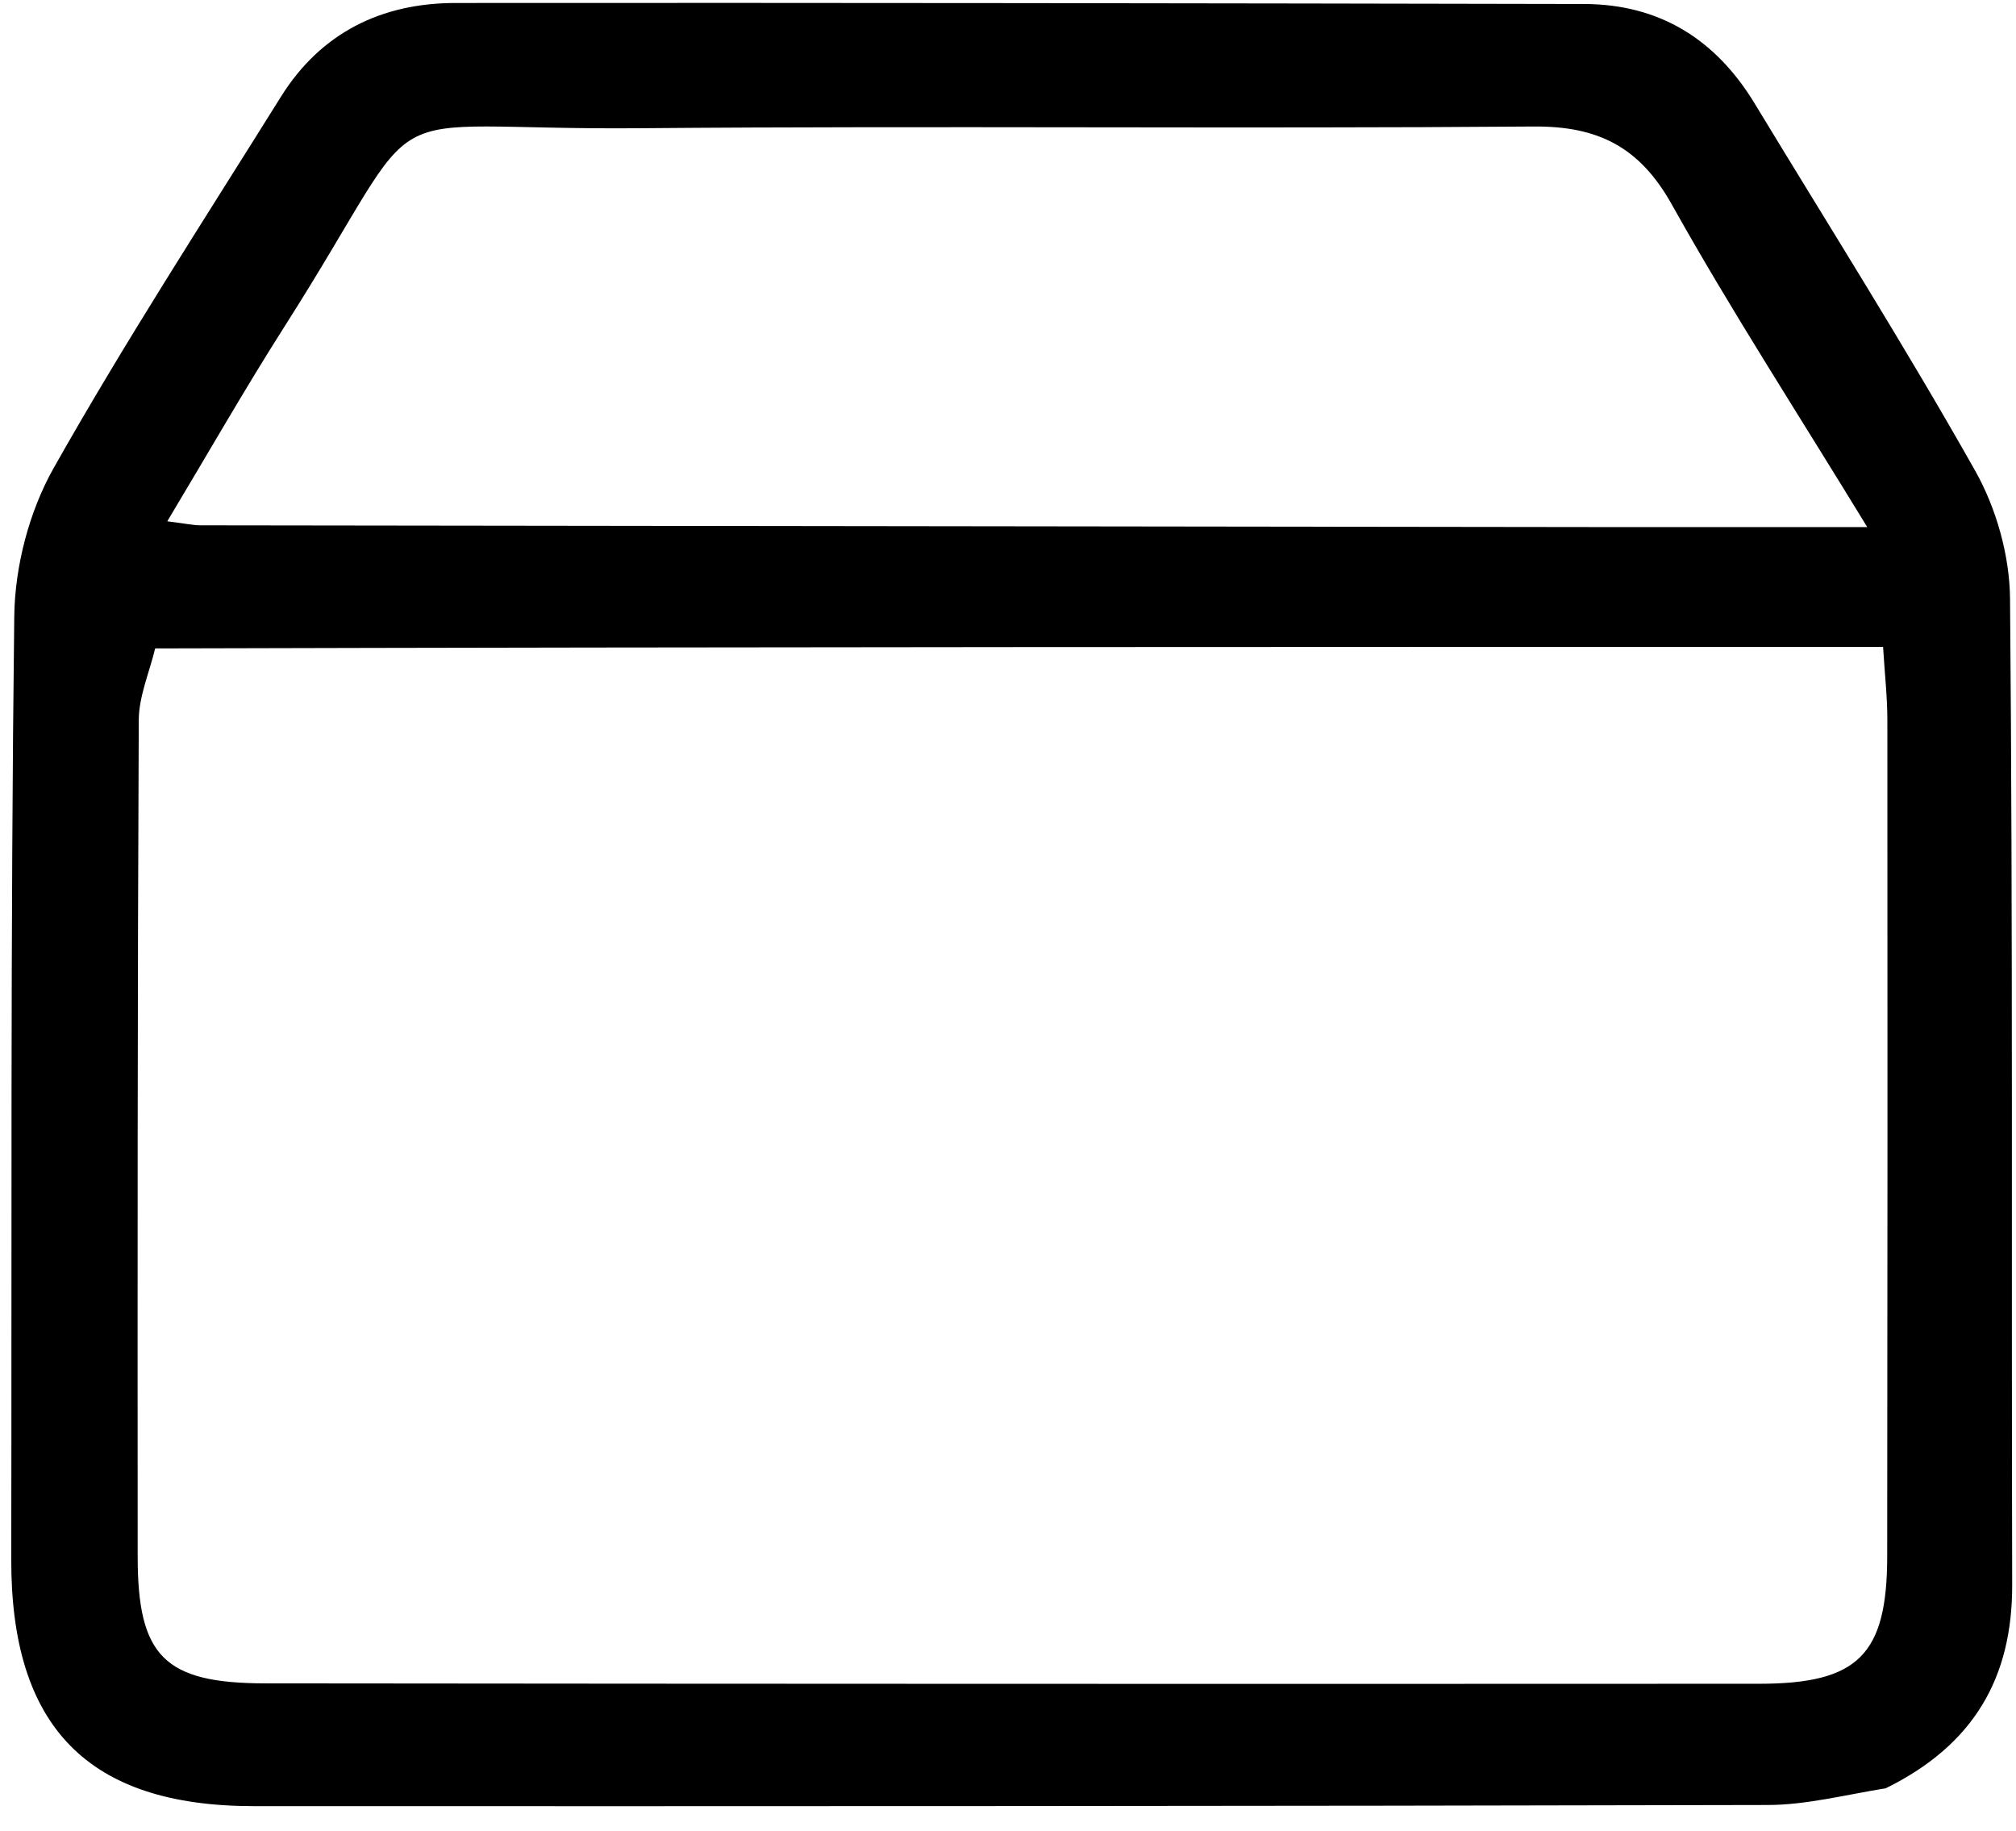
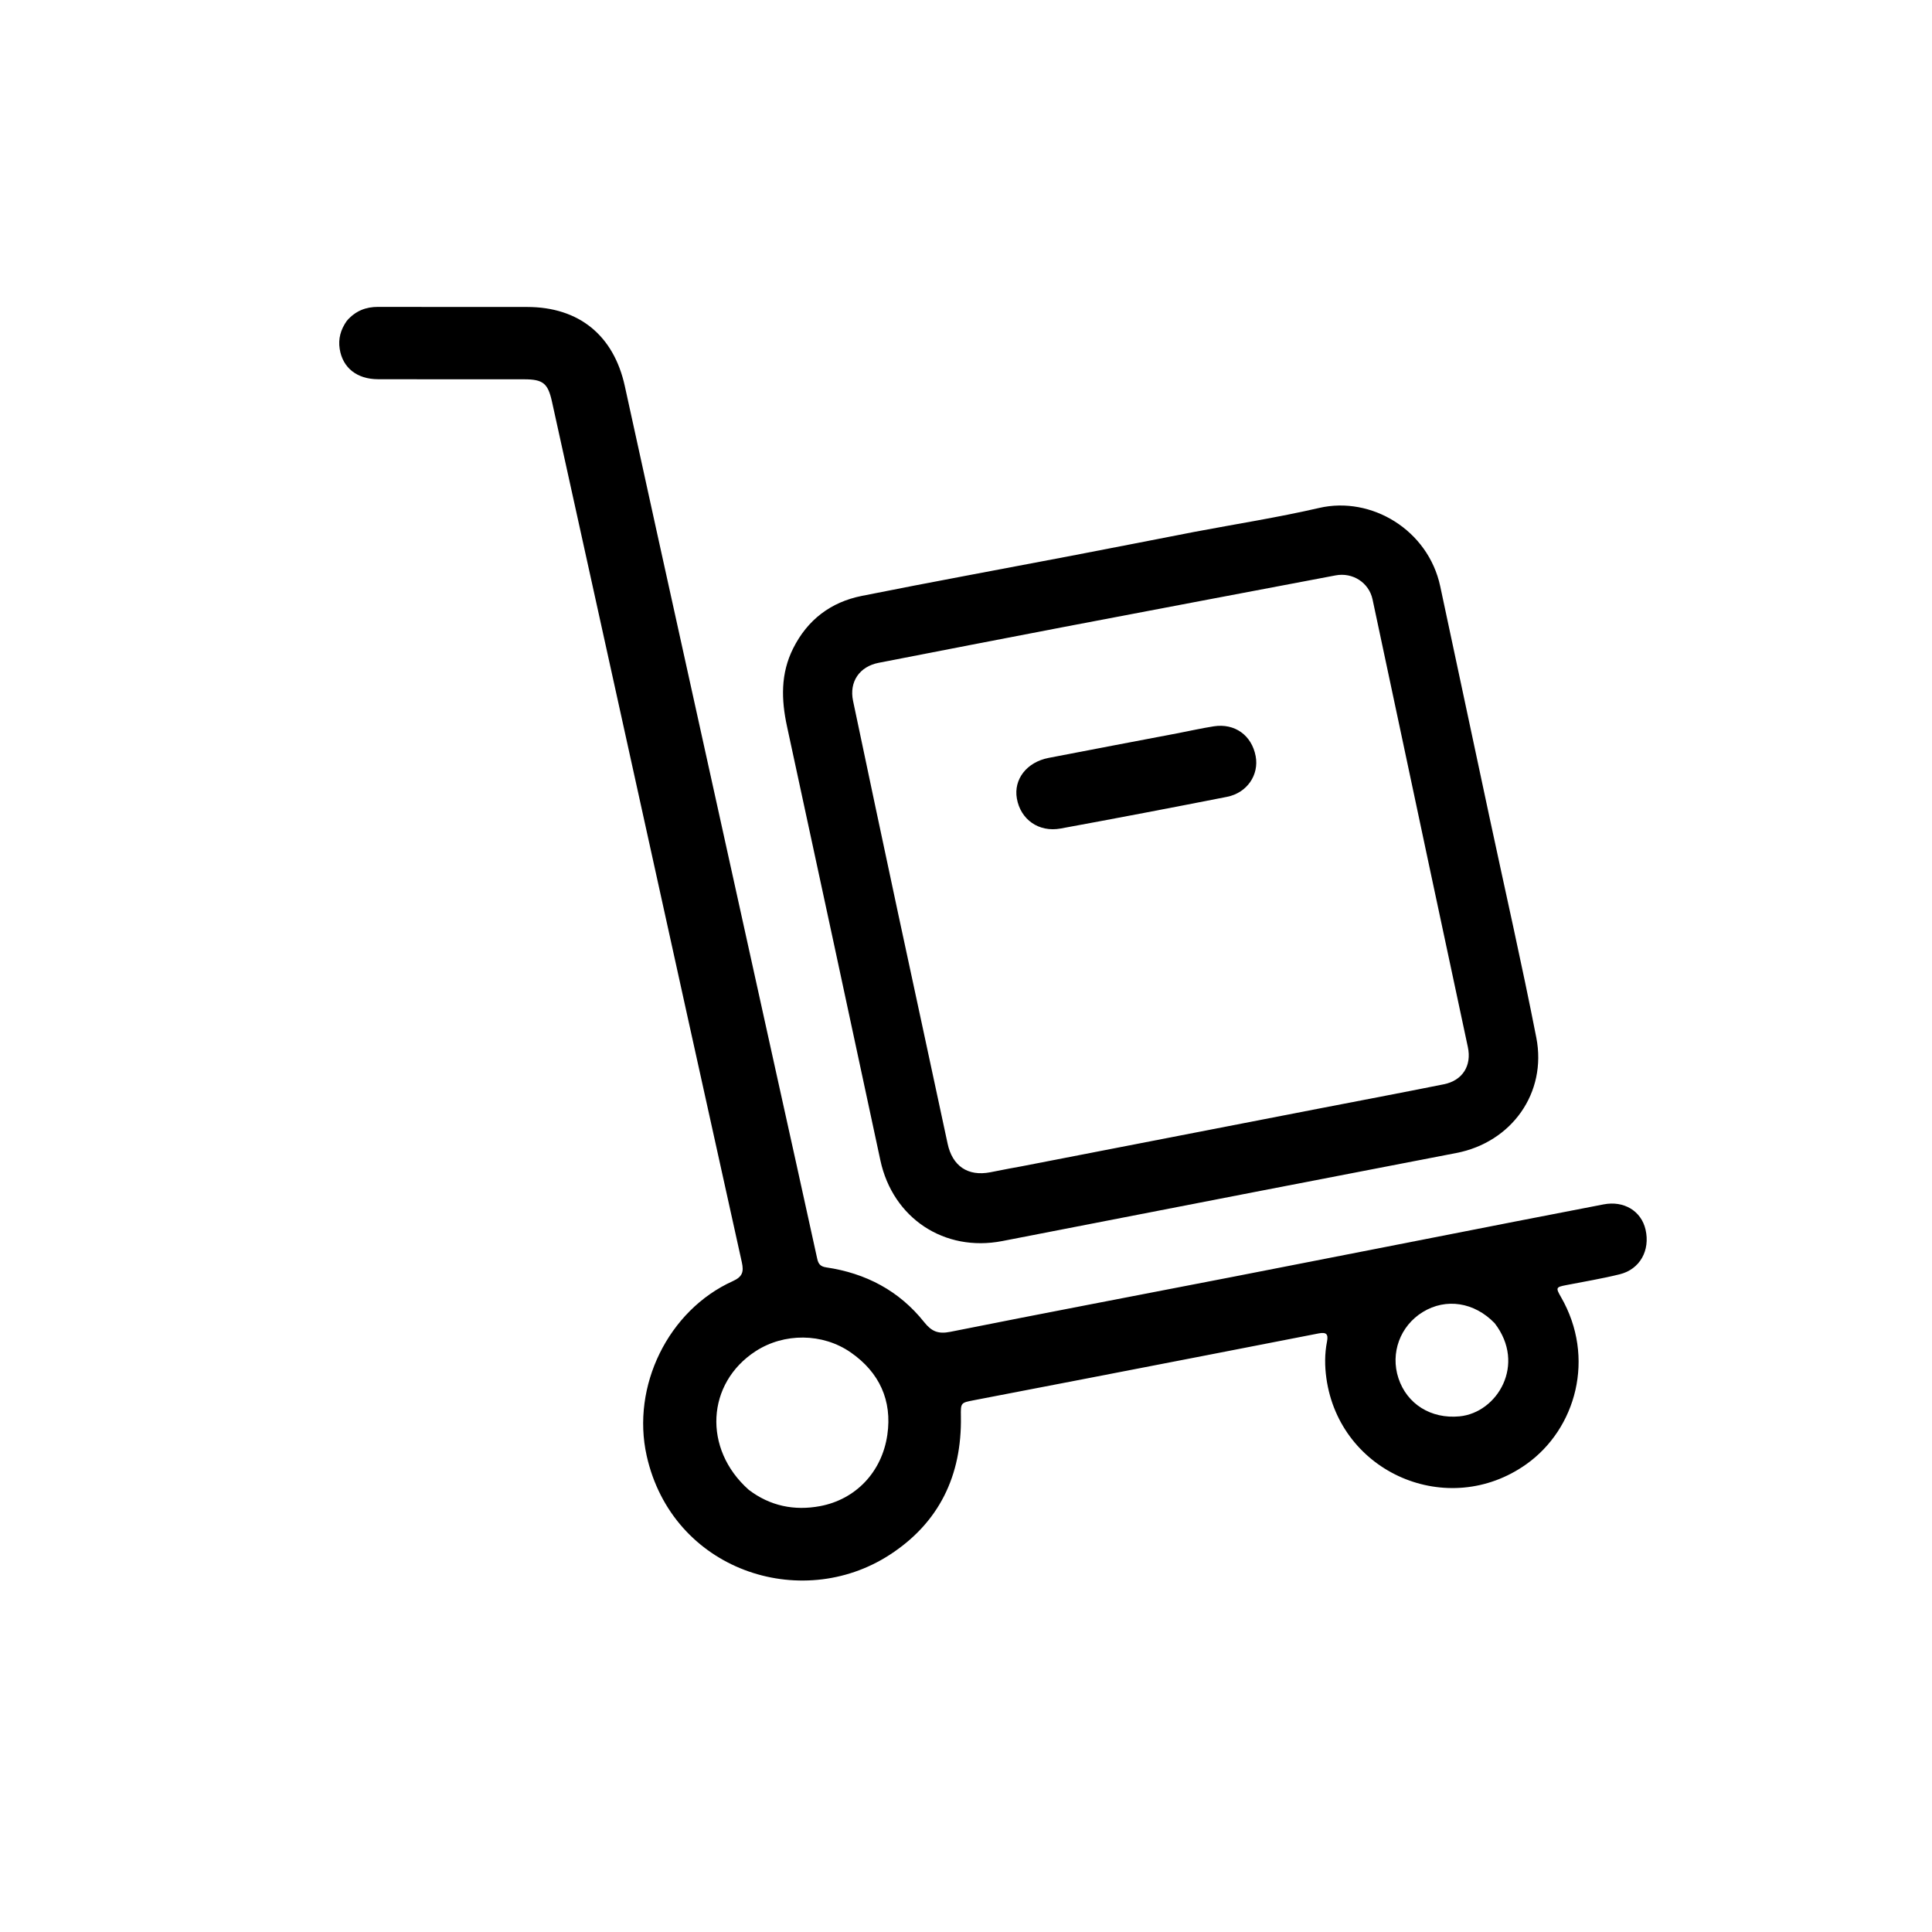
- <svg xmlns="http://www.w3.org/2000/svg" viewBox="1467 375 141 128">
-   <path fill="#000" opacity="1" stroke="none" d=" M1598.894,500.039   C1595.908,500.533 1593.289,501.203 1590.668,501.209   C1555.359,501.293 1520.05,501.301 1484.742,501.29   C1473.143,501.287 1467.765,495.743 1467.787,484.038   C1467.829,462.054 1467.729,440.068 1467.998,418.087   C1468.04,414.605 1469.038,410.768 1470.744,407.744   C1475.731,398.904 1481.271,390.375 1486.651,381.76   C1489.448,377.283 1493.69,375.213 1498.852,375.209   C1525.167,375.188 1551.482,375.228 1577.797,375.28   C1583.074,375.291 1587.006,377.758 1589.719,382.232   C1594.9,390.775 1600.244,399.226 1605.149,407.924   C1606.628,410.547 1607.556,413.857 1607.583,416.862   C1607.787,439.845 1607.673,462.83 1607.733,485.814   C1607.75,492.293 1605.065,497.002 1598.894,500.039  M1477.851,420.34   C1477.452,422.011 1476.713,423.68 1476.705,425.352   C1476.614,444.85 1476.618,464.349 1476.629,483.847   C1476.633,490.817 1478.495,492.698 1485.553,492.705   C1520.383,492.741 1555.213,492.749 1590.043,492.733   C1596.973,492.73 1598.983,490.696 1598.992,483.824   C1599.016,464.326 1599.017,444.828 1599.003,425.33   C1599.002,423.74 1598.821,422.149 1598.703,420.232   C1558.405,420.232 1518.601,420.232 1477.851,420.34  M1578.499,411.854   C1584.578,411.854 1590.657,411.854 1597.595,411.854   C1592.645,403.749 1588.045,396.663 1583.931,389.305   C1581.68,385.279 1578.781,383.81 1574.258,383.846   C1553.428,384.011 1532.594,383.79 1511.764,383.966   C1491.963,384.133 1497.586,381.058 1486.901,397.829   C1484.114,402.203 1481.543,406.713 1478.7,411.45   C1480.031,411.617 1480.519,411.73 1481.007,411.731   C1513.171,411.777 1545.335,411.814 1578.499,411.854  z" />
+ <svg xmlns="http://www.w3.org/2000/svg" version="1.1" id="Layer_1" x="0px" y="0px" width="100%" viewBox="0 0 1024 1024" enable-background="new 0 0 1024 1024" xml:space="preserve">
+   <path fill="#000000" opacity="1" stroke="none" d=" M183.862,169.994   C188.435,164.758 193.882,162.63 200.475,162.655   C226.803,162.756 253.133,162.654 279.461,162.702   C306.969,162.752 325.321,177.844 331.177,204.691   C342.268,255.542 353.519,306.358 364.728,357.184   C380.24,427.521 395.769,497.854 411.303,568.186   C418.586,601.161 425.934,634.123 433.133,667.116   C433.765,670.013 434.918,671.297 437.927,671.74   C458.875,674.824 476.569,684.099 489.821,700.75   C493.765,705.705 497.275,707.174 503.667,705.896   C553.57,695.918 603.575,686.447 653.53,676.723   C703.498,666.997 753.443,657.15 803.401,647.372   C818.906,644.338 834.423,641.357 849.934,638.35   C860.681,636.267 869.899,641.806 872.175,651.719   C874.705,662.737 869.204,672.744 858.519,675.388   C849.161,677.703 839.619,679.283 830.147,681.131   C824.687,682.196 824.47,682.473 827.336,687.436   C845.915,719.602 835.302,757.429 808.918,776.112   C767.472,805.459 710.05,780.773 703.006,730.488   C702.11,724.092 702.068,717.507 703.337,711.077   C704.119,707.114 702.972,705.943 698.916,706.737   C657.929,714.767 616.923,722.693 575.919,730.635   C555.99,734.494 536.055,738.327 516.122,742.164   C509.199,743.496 509.177,743.485 509.298,750.777   C509.817,781.973 497.867,807.036 471.531,824.097   C424.253,854.725 356.308,832.215 342.752,771.582   C334.539,734.849 354.077,694.518 388.412,679.024   C393.545,676.708 394.302,674.057 393.191,669.046   C373.78,581.517 354.506,493.956 335.206,406.402   C320.987,341.896 306.77,277.389 292.558,212.881   C290.418,203.169 287.852,201.05 277.858,201.04   C252.029,201.014 226.2,201.074 200.371,200.997   C189.172,200.963 181.635,194.975 180.043,184.939   C179.199,179.622 180.51,174.7 183.862,169.994  M396.872,789.645   C408.169,798.239 421.029,800.836 434.68,798.273   C453.445,794.75 467.432,780.32 470.311,760.465   C472.942,742.317 466.094,727.369 450.925,716.827   C435.989,706.447 415.563,706.387 400.501,716.166   C374.412,733.103 372.414,767.942 396.872,789.645  M792.205,701.325   C781.443,690.168 766.431,687.839 754.092,695.412   C742.094,702.776 736.806,717.162 741.201,730.479   C745.722,744.176 758.413,752.14 773.557,750.7   C793.585,748.795 809.087,723.192 792.205,701.325  z" />
+   <path fill="#000000" opacity="1" stroke="none" d=" M633.119,281.898   C655.451,277.678 677.518,274.216 699.229,269.208   C726.805,262.847 756.953,280.816 763.352,310.757   C772.044,351.431 780.693,392.115 789.381,432.791   C797.722,471.836 806.605,510.775 814.275,549.952   C820.014,579.265 801.191,605.459 771.889,611.113   C736.265,617.988 700.641,624.867 665.023,631.776   C620.43,640.426 575.841,649.095 531.255,657.781   C500.529,663.767 473.199,645.658 466.615,614.985   C450.165,538.34 433.752,461.688 417.145,385.077   C414.058,370.837 413.68,357.075 420.375,343.689   C427.985,328.471 440.35,319.124 456.743,315.844   C493.611,308.466 530.602,301.705 567.532,294.633   C589.264,290.471 610.975,286.195 633.119,281.898  M535.008,619.348   C537.136,618.961 539.269,618.596 541.392,618.183   C593.817,608.006 646.24,597.82 698.665,587.643   C720.873,583.332 743.107,579.143 765.286,574.685   C775.179,572.697 780.093,564.846 778.002,555.006   C771.256,523.267 764.438,491.544 757.686,459.807   C747.61,412.443 737.595,365.067 727.484,317.711   C725.571,308.751 716.901,303.257 707.899,304.966   C659.836,314.086 611.764,323.156 563.713,332.334   C531.027,338.577 498.367,344.955 465.702,351.302   C455.543,353.276 450.01,361.359 452.135,371.468   C460.004,408.901 467.926,446.324 475.927,483.73   C484.657,524.546 493.556,565.327 502.251,606.151   C504.766,617.96 512.919,623.631 524.85,621.331   C527.956,620.733 531.061,620.131 535.008,619.348  z" />
+   <path fill="#000000" opacity="1" stroke="none" d=" M623.796,388.707   C630.583,387.414 636.913,385.966 643.314,384.967   C654.467,383.228 663.439,389.728 665.523,400.761   C667.402,410.708 660.989,420.244 650.305,422.345   C620.949,428.12 591.561,433.741 562.133,439.133   C550.519,441.261 540.888,434.313 538.953,423.206   C537.174,412.999 544.212,403.938 555.805,401.697   C578.32,397.345 600.849,393.064 623.796,388.707  z" />
</svg>
